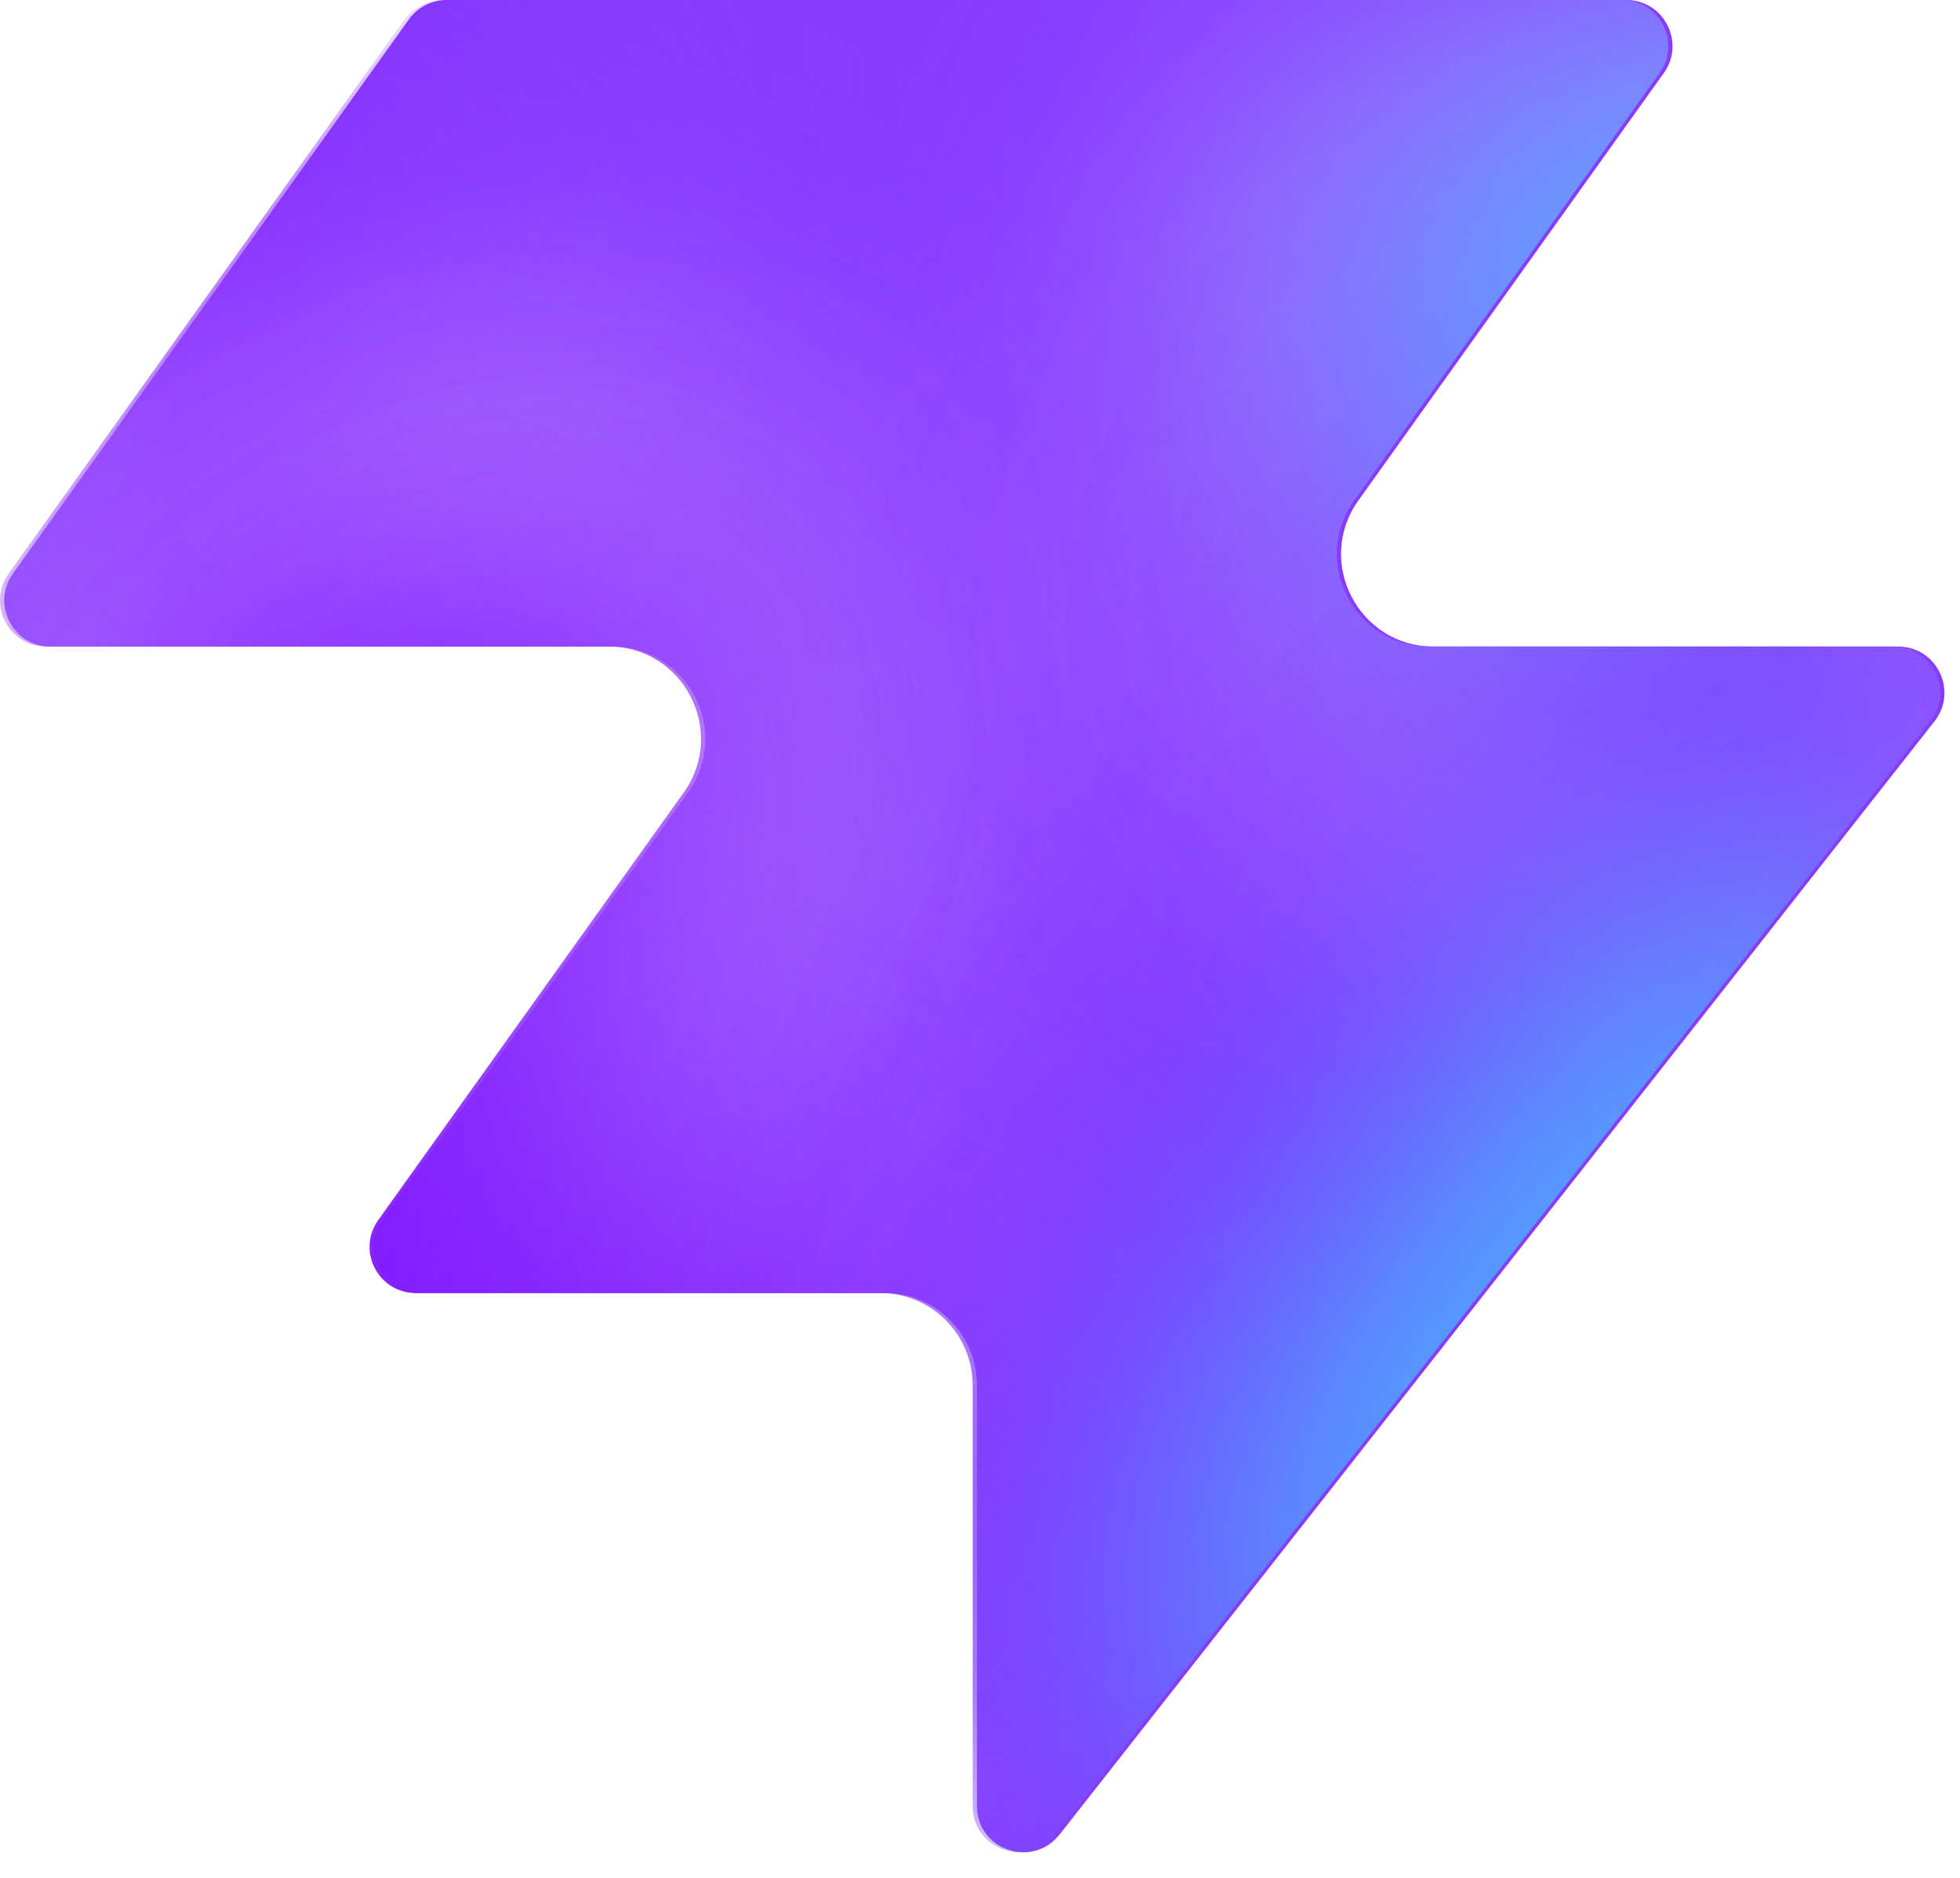
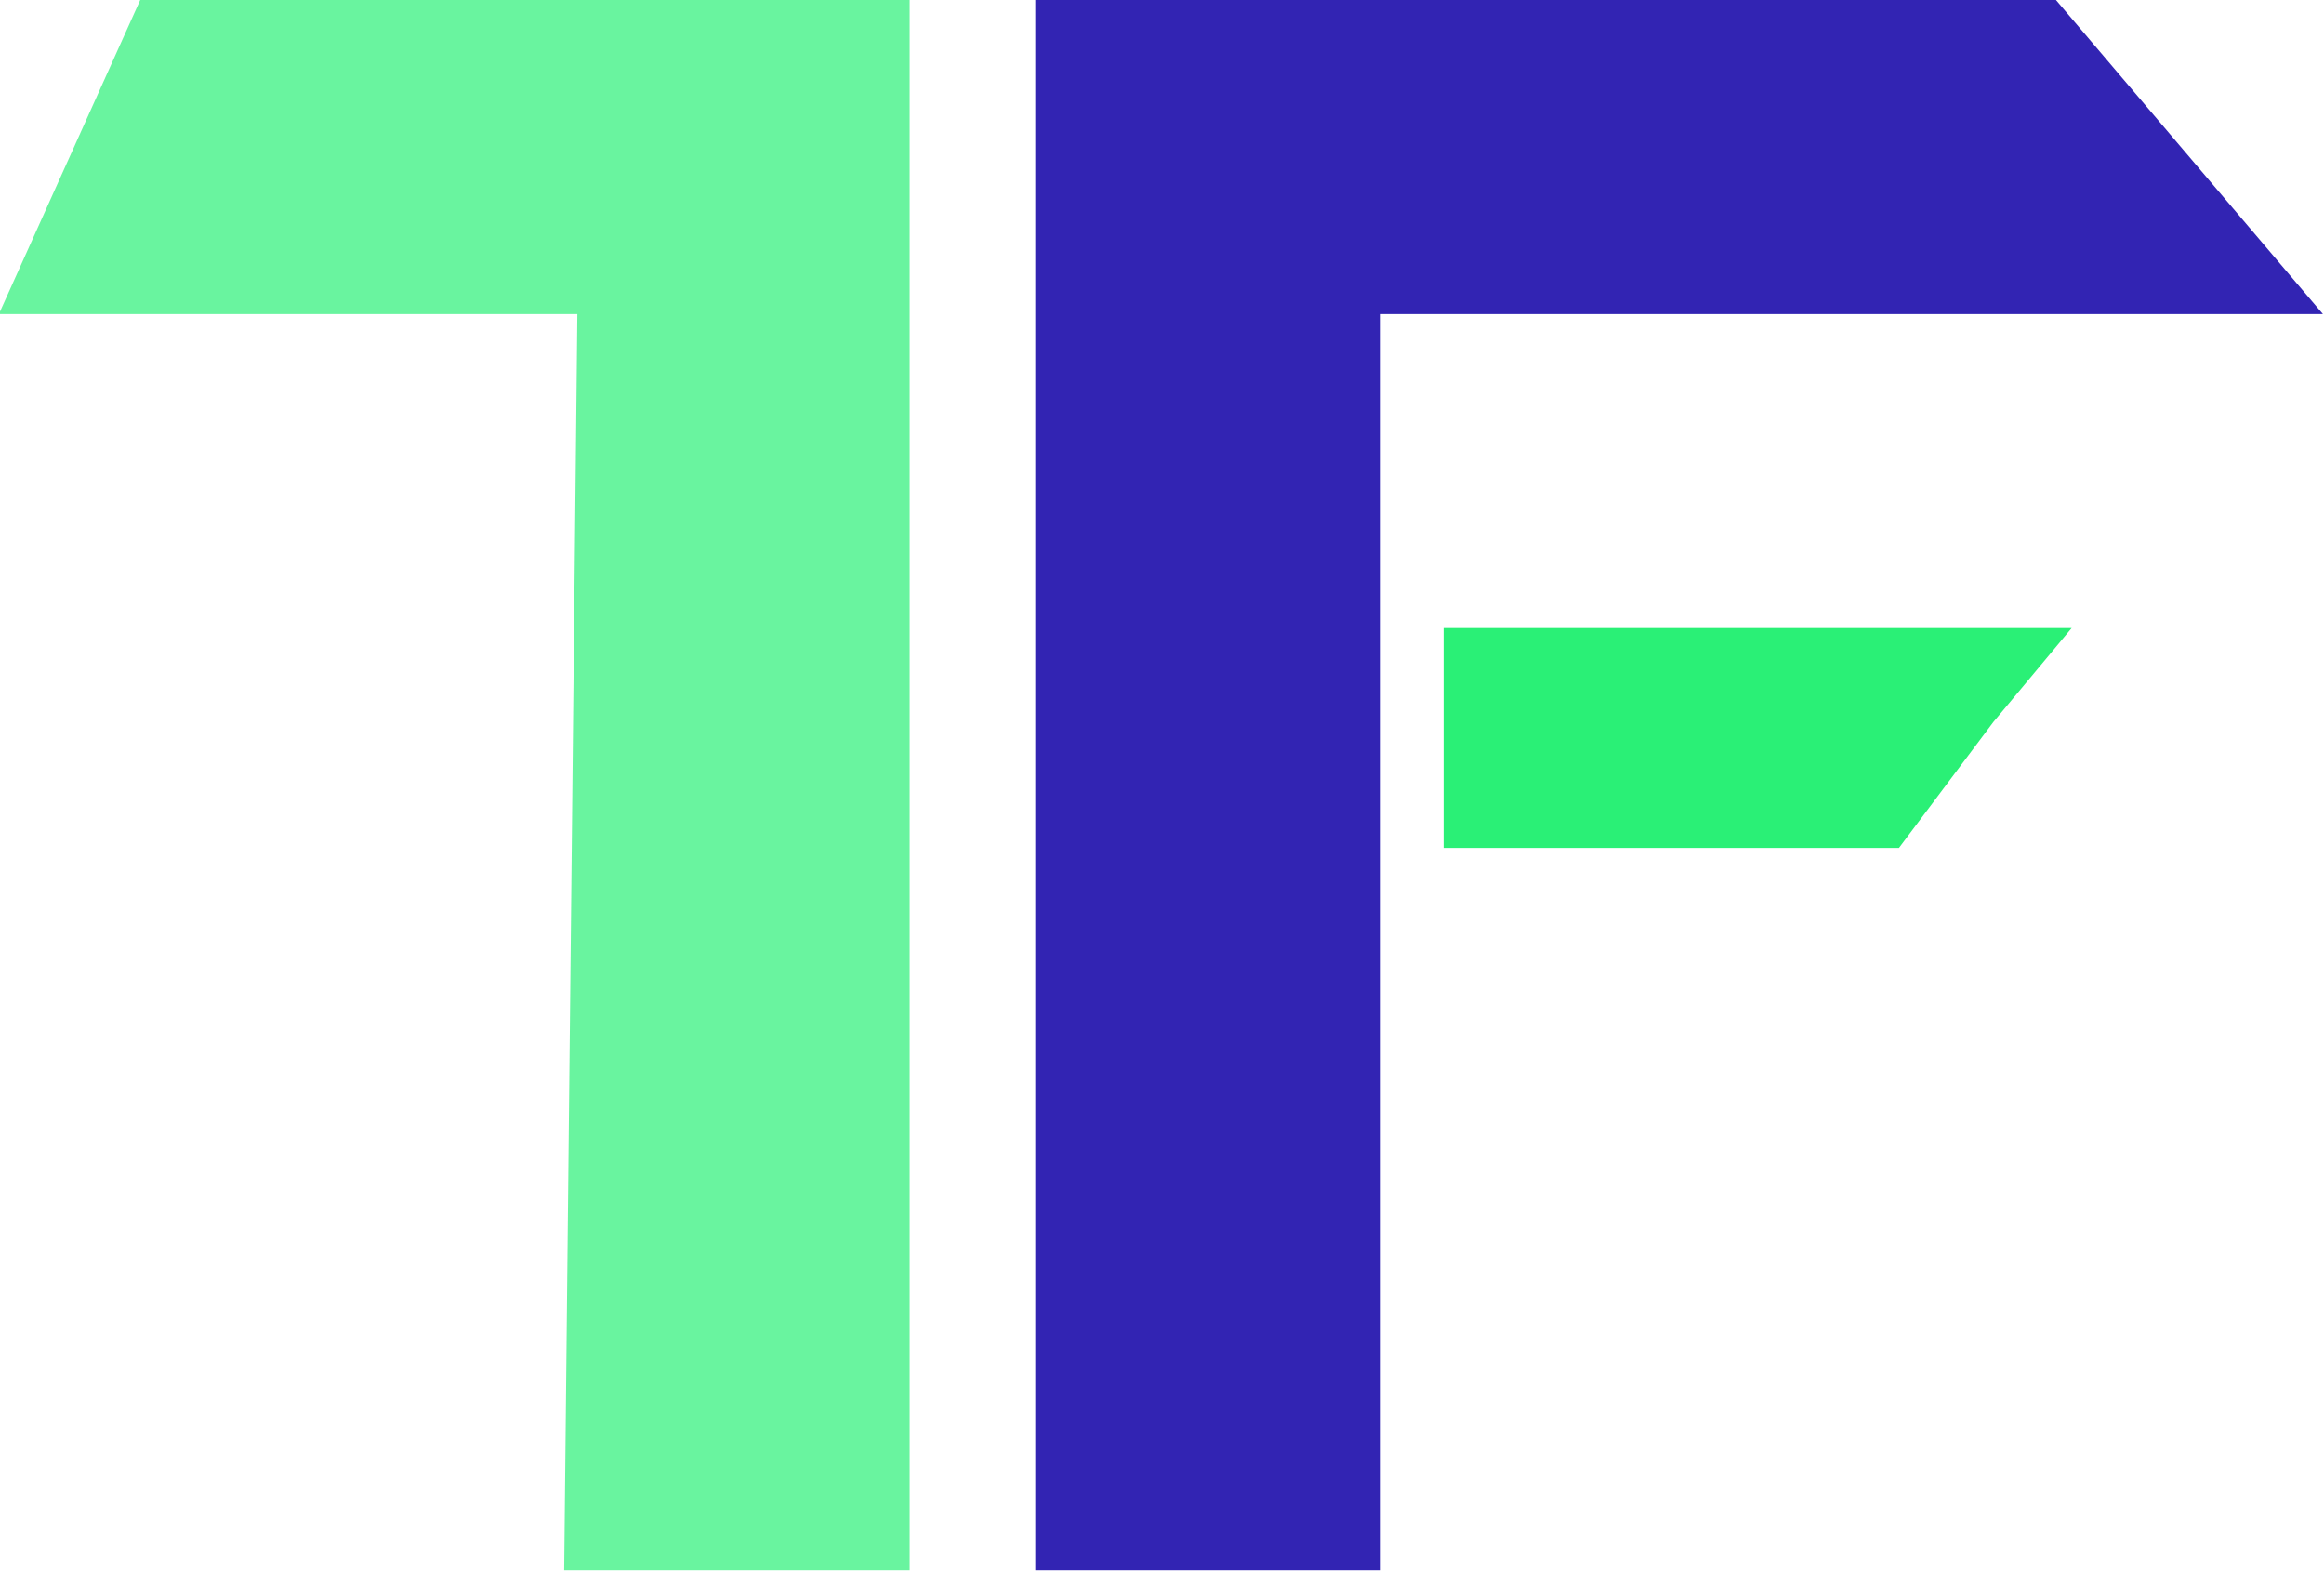
- <svg xmlns="http://www.w3.org/2000/svg" width="48" height="46" fill="none" viewBox="0 0 48 46">
-   <path fill="#863bff" d="M25.946 44.938c-.664.845-2.021.375-2.021-.698V33.937a2.26 2.26 0 0 0-2.262-2.262H10.287c-.92 0-1.456-1.04-.92-1.788l7.48-10.471c1.07-1.497 0-3.578-1.842-3.578H1.237c-.92 0-1.456-1.04-.92-1.788L10.013.474c.214-.297.556-.474.92-.474h28.894c.92 0 1.456 1.04.92 1.788l-7.48 10.471c-1.07 1.498 0 3.579 1.842 3.579h11.377c.943 0 1.473 1.088.89 1.83L25.947 44.94z" style="fill:#863bff;fill:color(display-p3 .525 .23 1);fill-opacity:1" />
-   <mask id="a" width="48" height="46" x="0" y="0" maskUnits="userSpaceOnUse" style="mask-type:alpha">
-     <path fill="#000" d="M25.842 44.938c-.664.844-2.021.375-2.021-.698V33.937a2.26 2.26 0 0 0-2.262-2.262H10.183c-.92 0-1.456-1.04-.92-1.788l7.48-10.471c1.07-1.498 0-3.579-1.842-3.579H1.133c-.92 0-1.456-1.04-.92-1.787L9.91.473c.214-.297.556-.474.92-.474h28.894c.92 0 1.456 1.04.92 1.788l-7.48 10.471c-1.07 1.498 0 3.578 1.842 3.578h11.377c.943 0 1.473 1.088.89 1.832L25.843 44.94z" style="fill:#000;fill-opacity:1" />
-   </mask>
-   <g mask="url(#a)">
-     <g filter="url(#b)">
-       <ellipse cx="5.508" cy="14.704" fill="#ede6ff" rx="5.508" ry="14.704" style="fill:#ede6ff;fill:color(display-p3 .927 .903 1);fill-opacity:1" transform="matrix(.00324 1 1 -.00324 -4.47 31.516)" />
-     </g>
-     <g filter="url(#c)">
-       <ellipse cx="10.399" cy="29.851" fill="#ede6ff" rx="10.399" ry="29.851" style="fill:#ede6ff;fill:color(display-p3 .927 .903 1);fill-opacity:1" transform="matrix(.00324 1 1 -.00324 -39.328 7.883)" />
-     </g>
-     <g filter="url(#d)">
-       <ellipse cx="5.508" cy="30.487" fill="#7e14ff" rx="5.508" ry="30.487" style="fill:#7e14ff;fill:color(display-p3 .492 .077 1);fill-opacity:1" transform="rotate(89.814 -25.913 -14.639)scale(1 -1)" />
-     </g>
-     <g filter="url(#e)">
-       <ellipse cx="5.508" cy="30.599" fill="#7e14ff" rx="5.508" ry="30.599" style="fill:#7e14ff;fill:color(display-p3 .492 .077 1);fill-opacity:1" transform="rotate(89.814 -32.644 -3.334)scale(1 -1)" />
-     </g>
-     <g filter="url(#f)">
-       <ellipse cx="5.508" cy="30.599" fill="#7e14ff" rx="5.508" ry="30.599" style="fill:#7e14ff;fill:color(display-p3 .492 .077 1);fill-opacity:1" transform="matrix(.00324 1 1 -.00324 -34.34 30.47)" />
-     </g>
-     <g filter="url(#g)">
-       <ellipse cx="14.072" cy="22.078" fill="#ede6ff" rx="14.072" ry="22.078" style="fill:#ede6ff;fill:color(display-p3 .927 .903 1);fill-opacity:1" transform="rotate(93.35 24.506 48.493)scale(-1 1)" />
-     </g>
-     <g filter="url(#h)">
-       <ellipse cx="3.47" cy="21.501" fill="#7e14ff" rx="3.47" ry="21.501" style="fill:#7e14ff;fill:color(display-p3 .492 .077 1);fill-opacity:1" transform="rotate(89.009 28.708 47.59)scale(-1 1)" />
-     </g>
-     <g filter="url(#i)">
-       <ellipse cx="3.47" cy="21.501" fill="#7e14ff" rx="3.47" ry="21.501" style="fill:#7e14ff;fill:color(display-p3 .492 .077 1);fill-opacity:1" transform="rotate(89.009 28.708 47.59)scale(-1 1)" />
-     </g>
-     <g filter="url(#j)">
-       <ellipse cx=".387" cy="8.972" fill="#7e14ff" rx="4.407" ry="29.108" style="fill:#7e14ff;fill:color(display-p3 .492 .077 1);fill-opacity:1" transform="rotate(39.51 .387 8.972)" />
-     </g>
-     <g filter="url(#k)">
-       <ellipse cx="47.523" cy="-6.092" fill="#7e14ff" rx="4.407" ry="29.108" style="fill:#7e14ff;fill:color(display-p3 .492 .077 1);fill-opacity:1" transform="rotate(37.892 47.523 -6.092)" />
-     </g>
-     <g filter="url(#l)">
-       <ellipse cx="41.412" cy="6.333" fill="#47bfff" rx="5.971" ry="9.665" style="fill:#47bfff;fill:color(display-p3 .28 .748 1);fill-opacity:1" transform="rotate(37.892 41.412 6.333)" />
-     </g>
-     <g filter="url(#m)">
-       <ellipse cx="-1.879" cy="38.332" fill="#7e14ff" rx="4.407" ry="29.108" style="fill:#7e14ff;fill:color(display-p3 .492 .077 1);fill-opacity:1" transform="rotate(37.892 -1.88 38.332)" />
-     </g>
-     <g filter="url(#n)">
-       <ellipse cx="-1.879" cy="38.332" fill="#7e14ff" rx="4.407" ry="29.108" style="fill:#7e14ff;fill:color(display-p3 .492 .077 1);fill-opacity:1" transform="rotate(37.892 -1.88 38.332)" />
-     </g>
-     <g filter="url(#o)">
-       <ellipse cx="35.651" cy="29.907" fill="#7e14ff" rx="4.407" ry="29.108" style="fill:#7e14ff;fill:color(display-p3 .492 .077 1);fill-opacity:1" transform="rotate(37.892 35.651 29.907)" />
-     </g>
-     <g filter="url(#p)">
-       <ellipse cx="38.418" cy="32.4" fill="#47bfff" rx="5.971" ry="15.297" style="fill:#47bfff;fill:color(display-p3 .28 .748 1);fill-opacity:1" transform="rotate(37.892 38.418 32.4)" />
-     </g>
-   </g>
-   <defs>
-     <filter id="b" width="60.045" height="41.654" x="-19.77" y="16.149" color-interpolation-filters="sRGB" filterUnits="userSpaceOnUse">
-       <feFlood flood-opacity="0" result="BackgroundImageFix" />
-       <feBlend in="SourceGraphic" in2="BackgroundImageFix" result="shape" />
-       <feGaussianBlur result="effect1_foregroundBlur_2002_17158" stdDeviation="7.659" />
-     </filter>
-     <filter id="c" width="90.34" height="51.437" x="-54.613" y="-7.533" color-interpolation-filters="sRGB" filterUnits="userSpaceOnUse">
-       <feFlood flood-opacity="0" result="BackgroundImageFix" />
-       <feBlend in="SourceGraphic" in2="BackgroundImageFix" result="shape" />
-       <feGaussianBlur result="effect1_foregroundBlur_2002_17158" stdDeviation="7.659" />
-     </filter>
-     <filter id="d" width="79.355" height="29.4" x="-49.64" y="2.03" color-interpolation-filters="sRGB" filterUnits="userSpaceOnUse">
-       <feFlood flood-opacity="0" result="BackgroundImageFix" />
-       <feBlend in="SourceGraphic" in2="BackgroundImageFix" result="shape" />
-       <feGaussianBlur result="effect1_foregroundBlur_2002_17158" stdDeviation="4.596" />
-     </filter>
-     <filter id="e" width="79.579" height="29.4" x="-45.045" y="20.029" color-interpolation-filters="sRGB" filterUnits="userSpaceOnUse">
-       <feFlood flood-opacity="0" result="BackgroundImageFix" />
-       <feBlend in="SourceGraphic" in2="BackgroundImageFix" result="shape" />
-       <feGaussianBlur result="effect1_foregroundBlur_2002_17158" stdDeviation="4.596" />
-     </filter>
-     <filter id="f" width="79.579" height="29.4" x="-43.513" y="21.178" color-interpolation-filters="sRGB" filterUnits="userSpaceOnUse">
-       <feFlood flood-opacity="0" result="BackgroundImageFix" />
-       <feBlend in="SourceGraphic" in2="BackgroundImageFix" result="shape" />
-       <feGaussianBlur result="effect1_foregroundBlur_2002_17158" stdDeviation="4.596" />
-     </filter>
-     <filter id="g" width="74.749" height="58.852" x="15.756" y="-17.901" color-interpolation-filters="sRGB" filterUnits="userSpaceOnUse">
-       <feFlood flood-opacity="0" result="BackgroundImageFix" />
-       <feBlend in="SourceGraphic" in2="BackgroundImageFix" result="shape" />
-       <feGaussianBlur result="effect1_foregroundBlur_2002_17158" stdDeviation="7.659" />
-     </filter>
-     <filter id="h" width="61.377" height="25.362" x="23.548" y="2.284" color-interpolation-filters="sRGB" filterUnits="userSpaceOnUse">
-       <feFlood flood-opacity="0" result="BackgroundImageFix" />
-       <feBlend in="SourceGraphic" in2="BackgroundImageFix" result="shape" />
-       <feGaussianBlur result="effect1_foregroundBlur_2002_17158" stdDeviation="4.596" />
-     </filter>
-     <filter id="i" width="61.377" height="25.362" x="23.548" y="2.284" color-interpolation-filters="sRGB" filterUnits="userSpaceOnUse">
-       <feFlood flood-opacity="0" result="BackgroundImageFix" />
-       <feBlend in="SourceGraphic" in2="BackgroundImageFix" result="shape" />
-       <feGaussianBlur result="effect1_foregroundBlur_2002_17158" stdDeviation="4.596" />
-     </filter>
-     <filter id="j" width="56.045" height="63.649" x="-27.636" y="-22.853" color-interpolation-filters="sRGB" filterUnits="userSpaceOnUse">
-       <feFlood flood-opacity="0" result="BackgroundImageFix" />
-       <feBlend in="SourceGraphic" in2="BackgroundImageFix" result="shape" />
-       <feGaussianBlur result="effect1_foregroundBlur_2002_17158" stdDeviation="4.596" />
-     </filter>
-     <filter id="k" width="54.814" height="64.646" x="20.116" y="-38.415" color-interpolation-filters="sRGB" filterUnits="userSpaceOnUse">
-       <feFlood flood-opacity="0" result="BackgroundImageFix" />
-       <feBlend in="SourceGraphic" in2="BackgroundImageFix" result="shape" />
-       <feGaussianBlur result="effect1_foregroundBlur_2002_17158" stdDeviation="4.596" />
-     </filter>
-     <filter id="l" width="33.541" height="35.313" x="24.641" y="-11.323" color-interpolation-filters="sRGB" filterUnits="userSpaceOnUse">
-       <feFlood flood-opacity="0" result="BackgroundImageFix" />
-       <feBlend in="SourceGraphic" in2="BackgroundImageFix" result="shape" />
-       <feGaussianBlur result="effect1_foregroundBlur_2002_17158" stdDeviation="4.596" />
-     </filter>
-     <filter id="m" width="54.814" height="64.646" x="-29.286" y="6.009" color-interpolation-filters="sRGB" filterUnits="userSpaceOnUse">
-       <feFlood flood-opacity="0" result="BackgroundImageFix" />
-       <feBlend in="SourceGraphic" in2="BackgroundImageFix" result="shape" />
-       <feGaussianBlur result="effect1_foregroundBlur_2002_17158" stdDeviation="4.596" />
-     </filter>
-     <filter id="n" width="54.814" height="64.646" x="-29.286" y="6.009" color-interpolation-filters="sRGB" filterUnits="userSpaceOnUse">
-       <feFlood flood-opacity="0" result="BackgroundImageFix" />
-       <feBlend in="SourceGraphic" in2="BackgroundImageFix" result="shape" />
-       <feGaussianBlur result="effect1_foregroundBlur_2002_17158" stdDeviation="4.596" />
-     </filter>
-     <filter id="o" width="54.814" height="64.646" x="8.244" y="-2.416" color-interpolation-filters="sRGB" filterUnits="userSpaceOnUse">
-       <feFlood flood-opacity="0" result="BackgroundImageFix" />
-       <feBlend in="SourceGraphic" in2="BackgroundImageFix" result="shape" />
-       <feGaussianBlur result="effect1_foregroundBlur_2002_17158" stdDeviation="4.596" />
-     </filter>
-     <filter id="p" width="39.409" height="43.623" x="18.713" y="10.588" color-interpolation-filters="sRGB" filterUnits="userSpaceOnUse">
-       <feFlood flood-opacity="0" result="BackgroundImageFix" />
-       <feBlend in="SourceGraphic" in2="BackgroundImageFix" result="shape" />
-       <feGaussianBlur result="effect1_foregroundBlur_2002_17158" stdDeviation="4.596" />
-     </filter>
-   </defs>
+ <svg xmlns="http://www.w3.org/2000/svg" width="74" height="50" viewBox="0 0 74 50" fill="none">
+   <path d="M65.965 20L63.465 23L60.465 27H45.965V20H65.965Z" fill="#2AF076" />
+   <path d="M65.465 0L73.965 10H43.965V50H32.965V0H65.465Z" fill="#3224B3" />
+   <path opacity="0.7" d="M28.965 0V50H17.965L18.384 10H0V9.921L4.465 0H28.965Z" fill="#2AF076" />
</svg>
